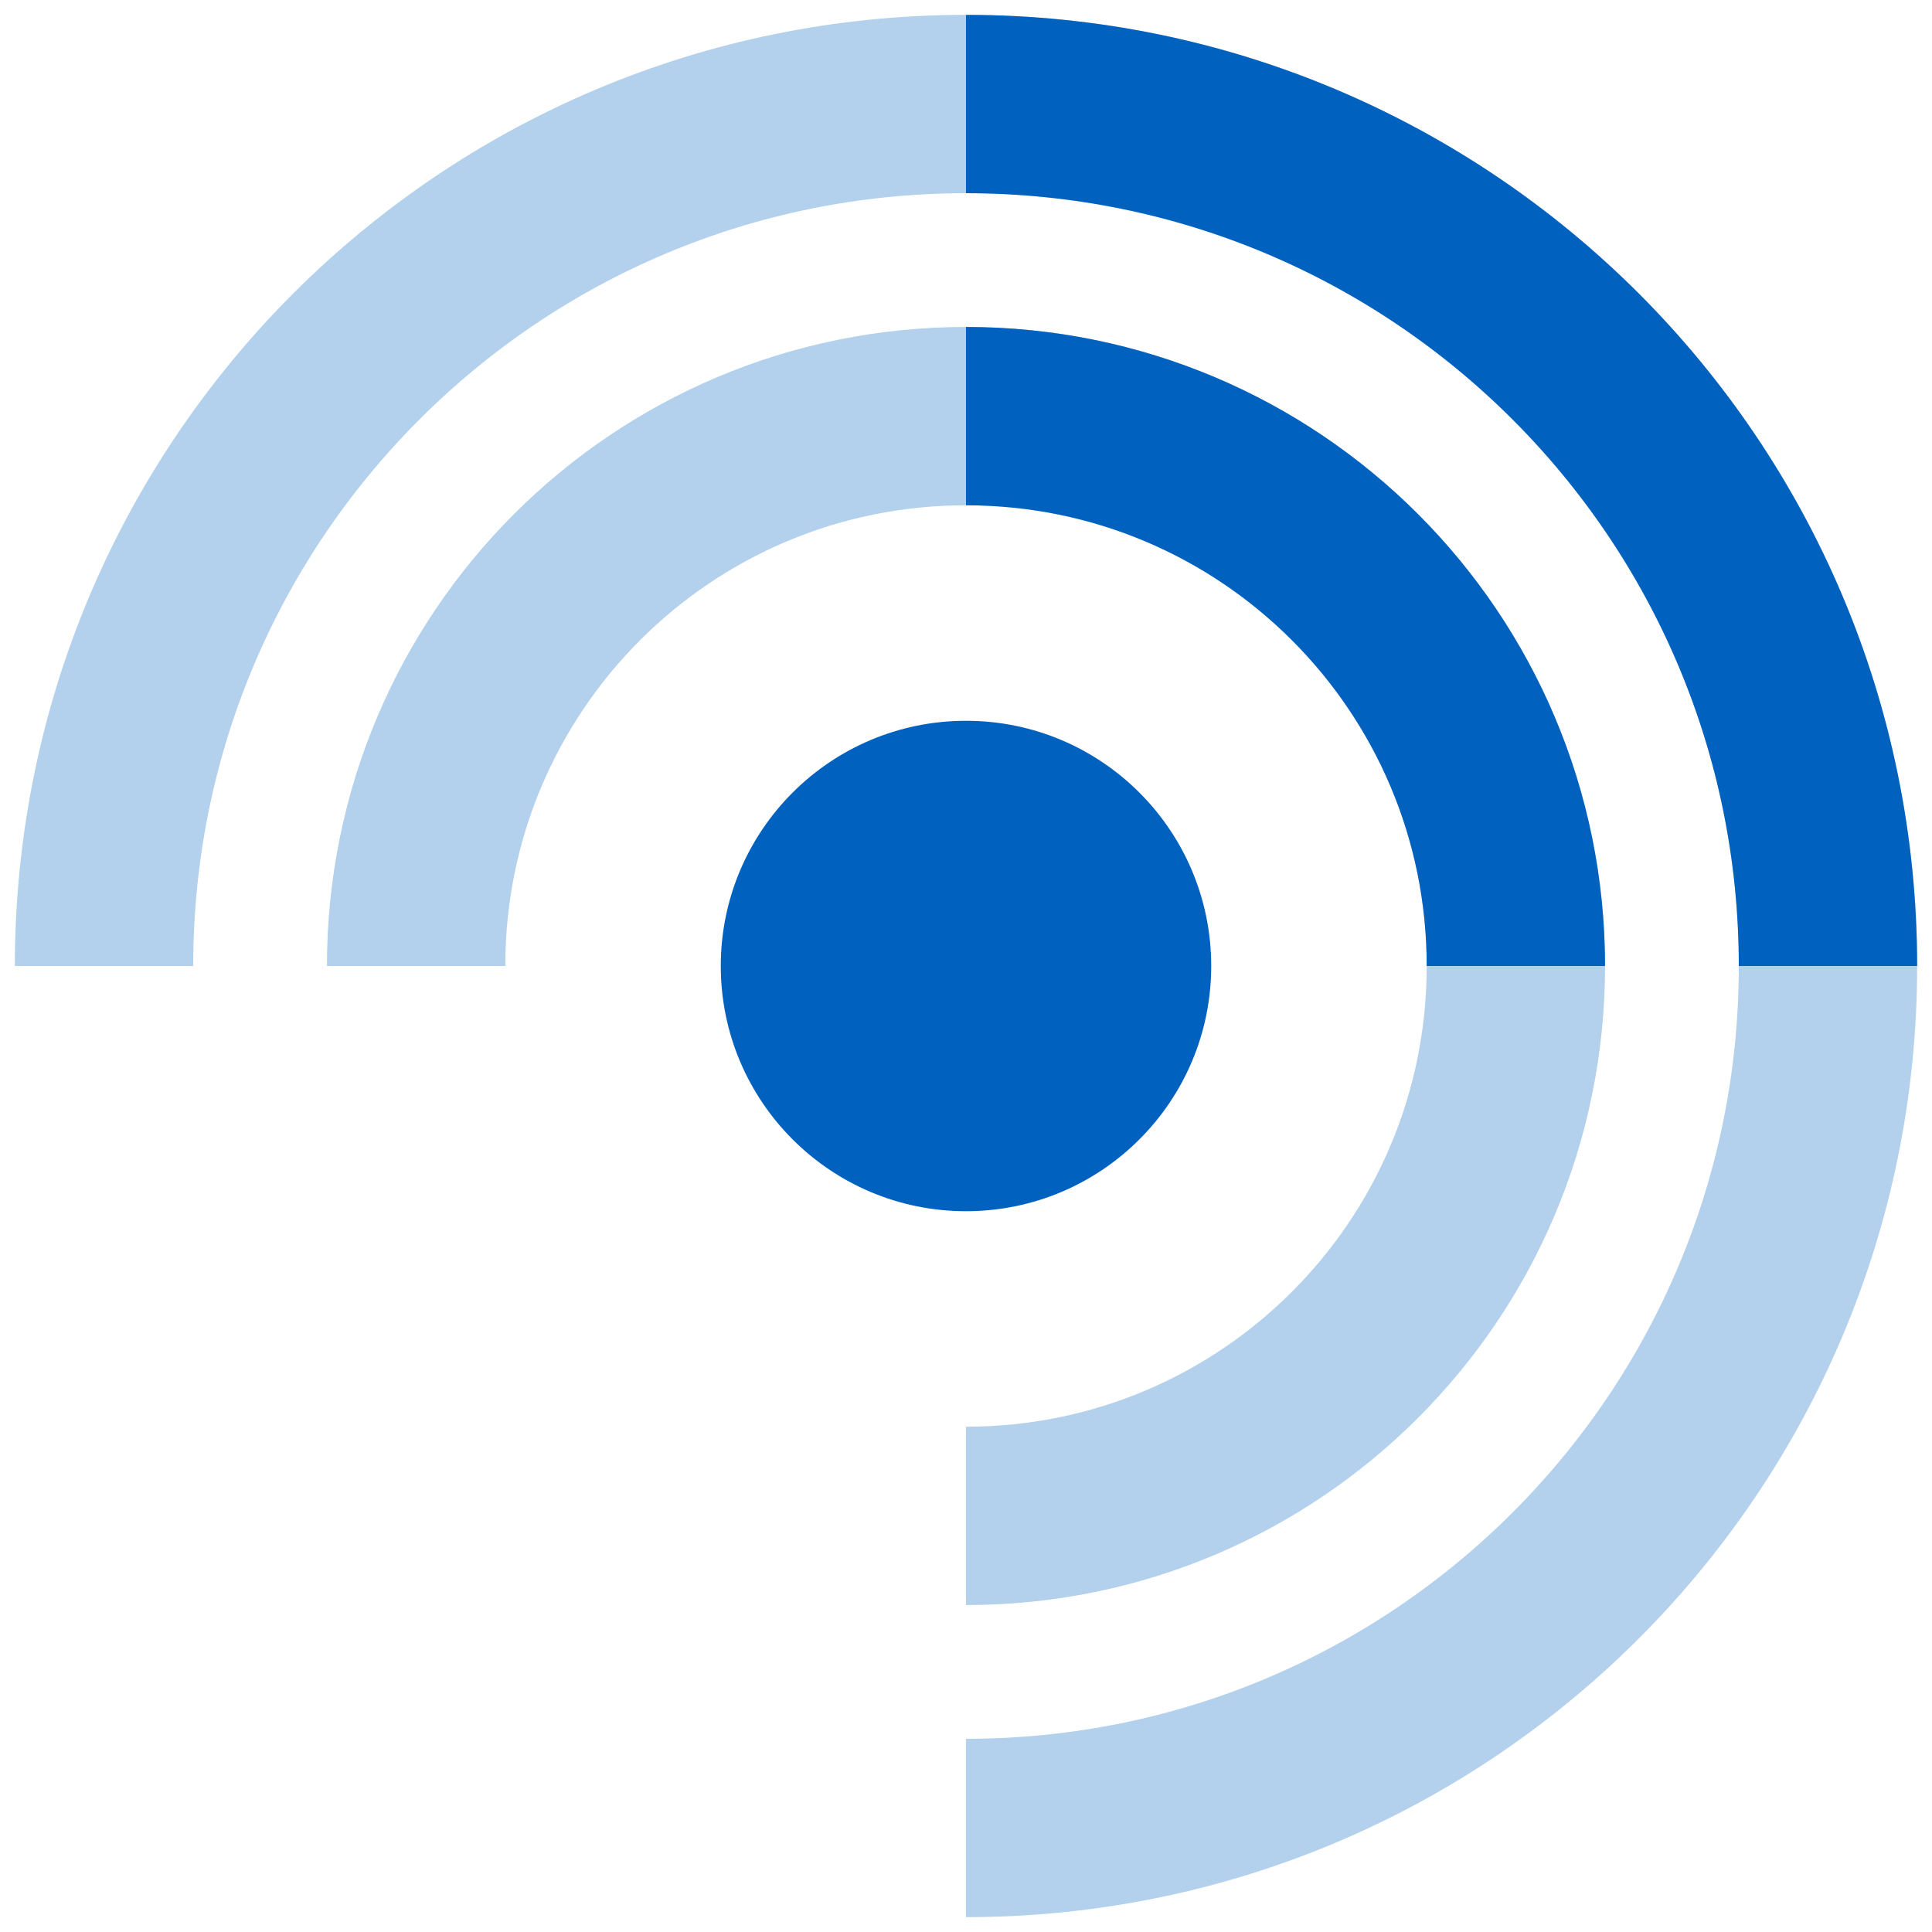
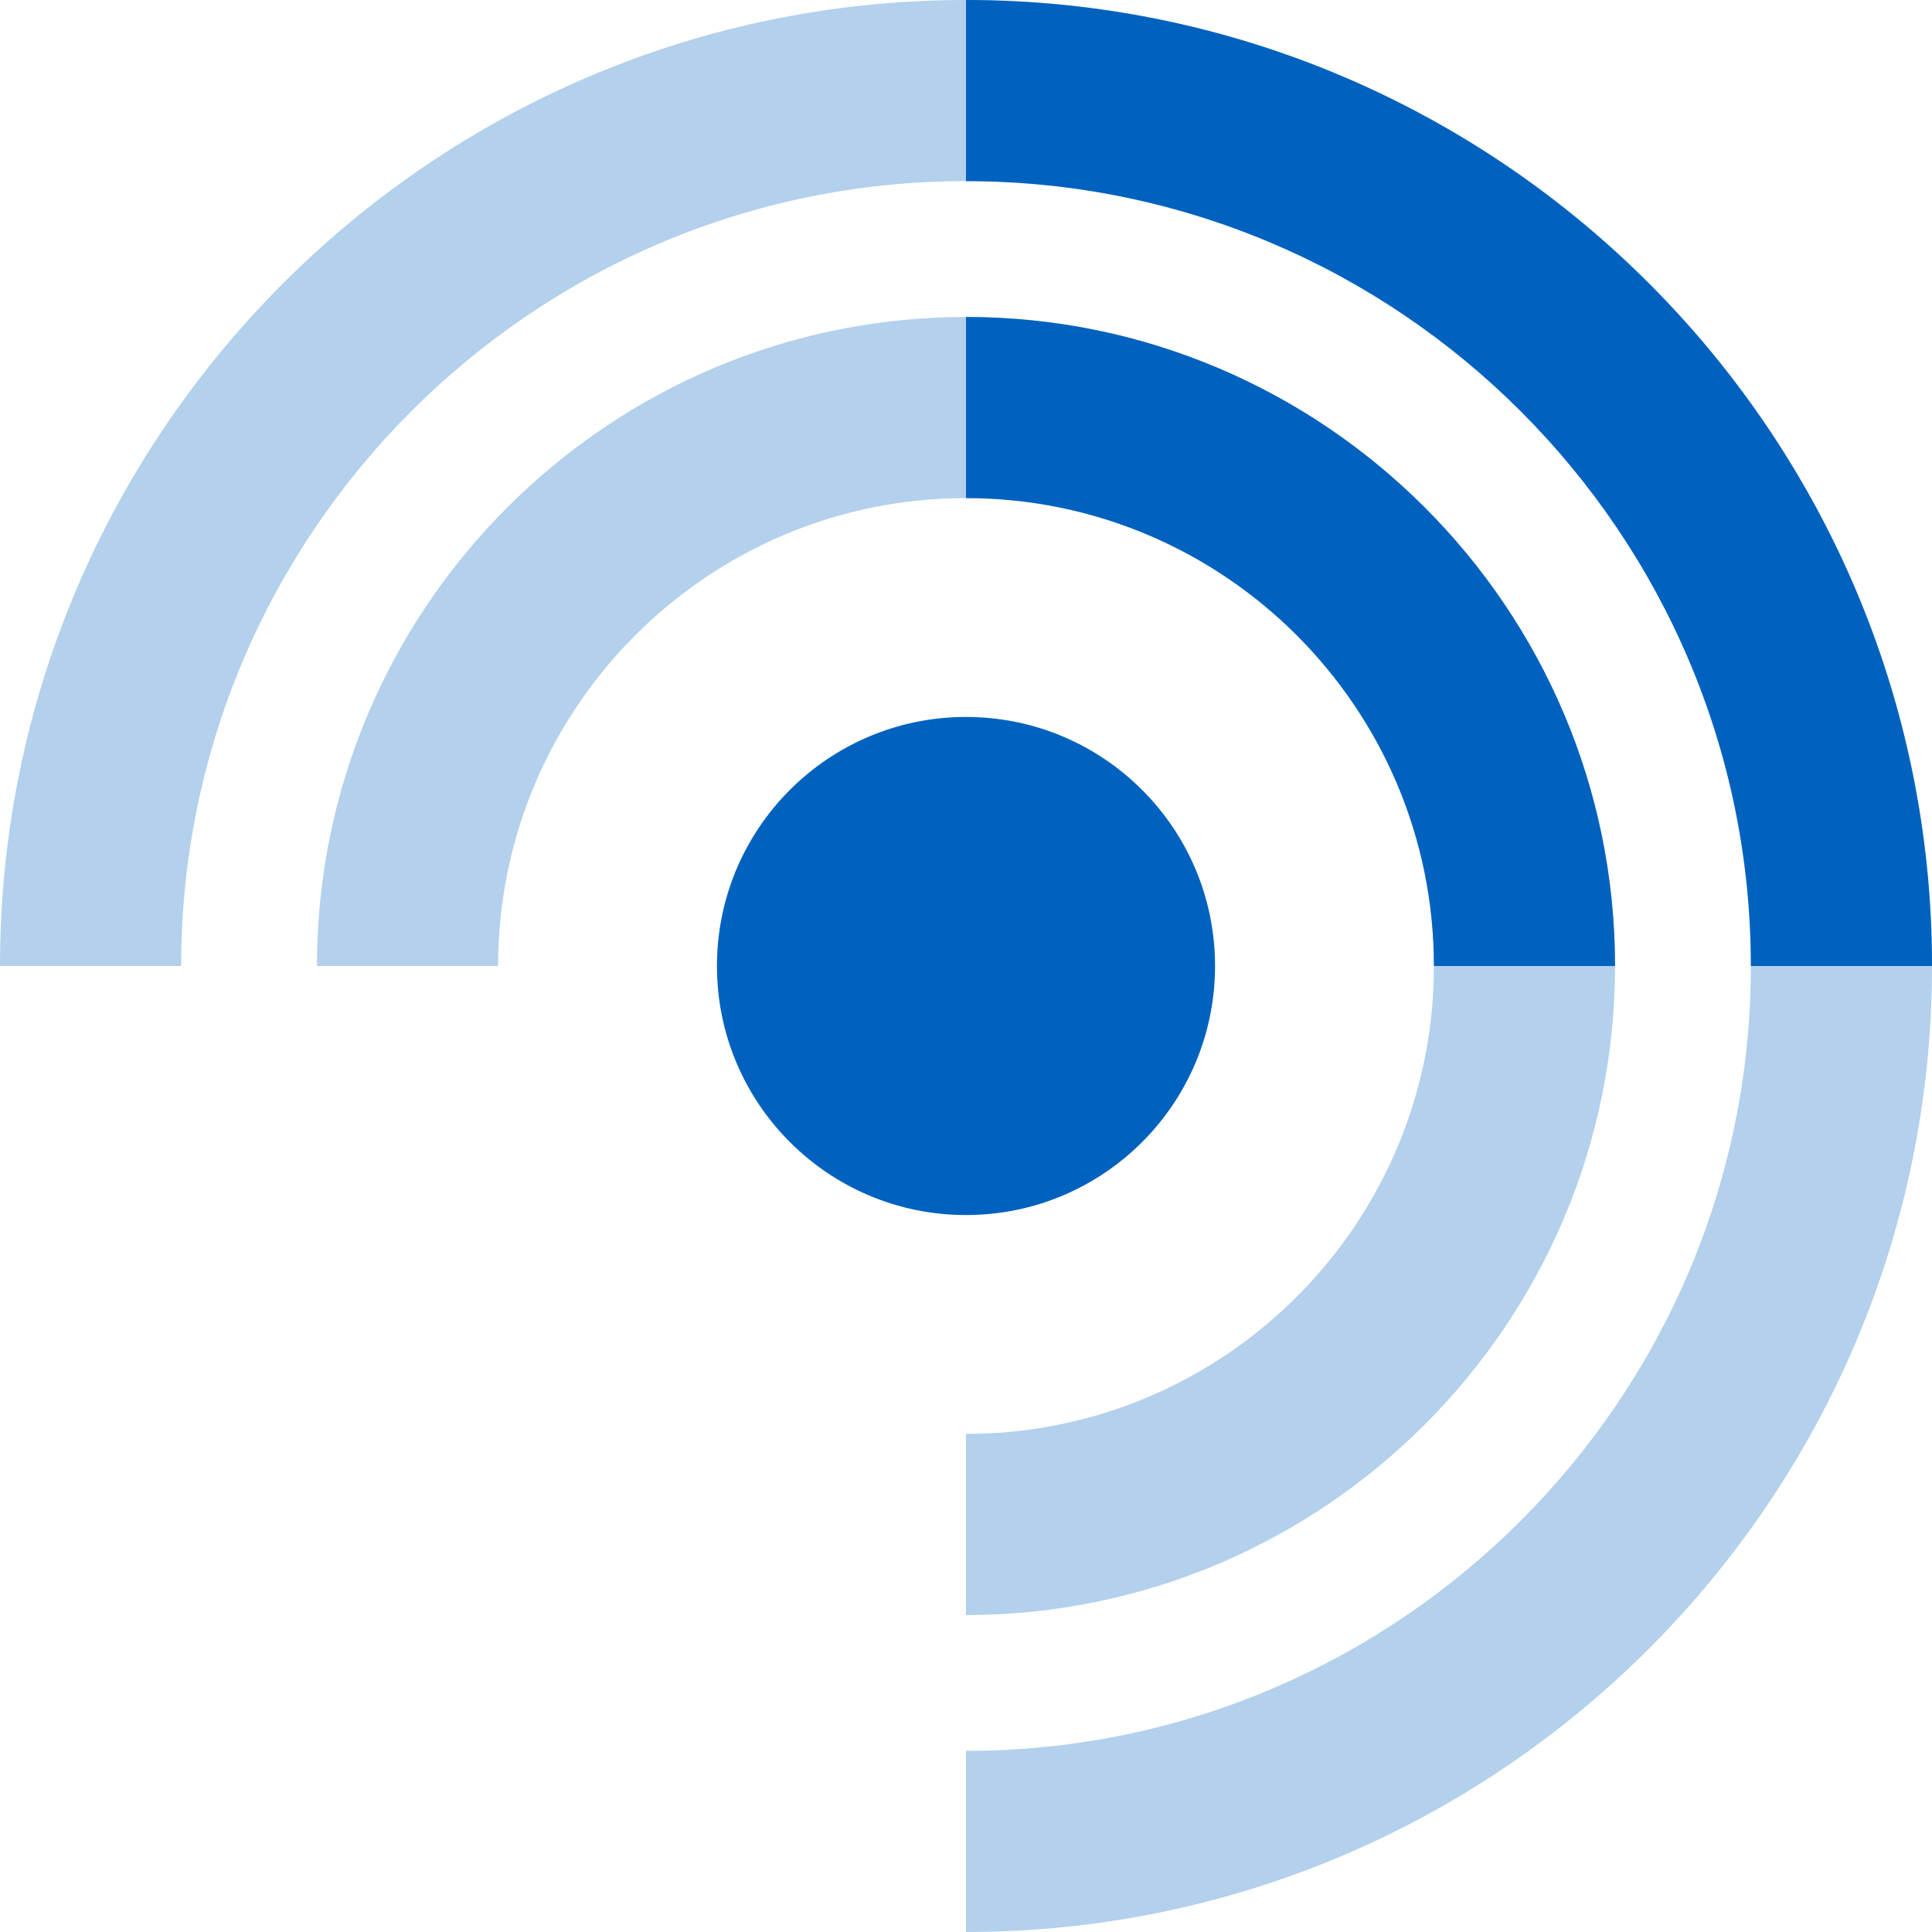
- <svg xmlns="http://www.w3.org/2000/svg" version="1.1" id="Layer_1" x="0px" y="0px" viewBox="0 0 260 260" style="enable-background:new 0 0 260 260;" xml:space="preserve">
+ <svg xmlns="http://www.w3.org/2000/svg" version="1.1" id="Layer_1" x="0px" y="0px" viewBox="0 0 512 512" style="enable-background:new 0 0 512 512;" xml:space="preserve">
  <style type="text/css">
	.st0{fill:#0062BE;}
- 	.st1{fill:none;stroke:#0062BE;stroke-width:24;stroke-opacity:0.3;}
- 	.st2{fill:none;stroke:#0062BE;stroke-width:24;}
+ 	.st1{opacity:0.3;fill:#0062BE;}
</style>
  <g>
-     <circle class="st0" cx="130" cy="130" r="33" />
+     <circle class="st0" cx="256" cy="256" r="66" />
    <g>
      <g>
-         <path class="st1" d="M14,130C14,65.9,65.9,14,130,14s116,51.9,116,116s-51.9,116-116,116" />
-         <path class="st1" d="M56,130c0-40.9,33.1-74,74-74s74,33.1,74,74s-33.1,74-74,74" />
+         <path class="st1" d="M256,512v-48c114.7,0,208-93.3,208-208S370.7,48,256,48S48,141.3,48,256H0C0,114.8,114.8,0,256,0     c141.2,0,256,114.8,256,256C512,397.2,397.2,512,256,512z" />
+         <path class="st1" d="M256,428v-48c68.4,0,124-55.6,124-124c0-68.4-55.6-124-124-124c-68.4,0-124,55.6-124,124H84     c0-94.8,77.2-172,172-172c94.8,0,172,77.2,172,172C428,350.8,350.8,428,256,428z" />
      </g>
-       <path class="st2" d="M130,14c64.1,0,116,51.9,116,116" />
-       <path class="st2" d="M130,56c40.9,0,74,33.1,74,74l0,0" />
+       <path class="st0" d="M512,256h-48c0-114.7-93.3-208-208-208V0C397.2,0,512,114.8,512,256z" />
+       <path class="st0" d="M428,256h-48c0-68.4-55.6-124-124-124V84C350.8,84,428,161.2,428,256z" />
    </g>
  </g>
</svg>
